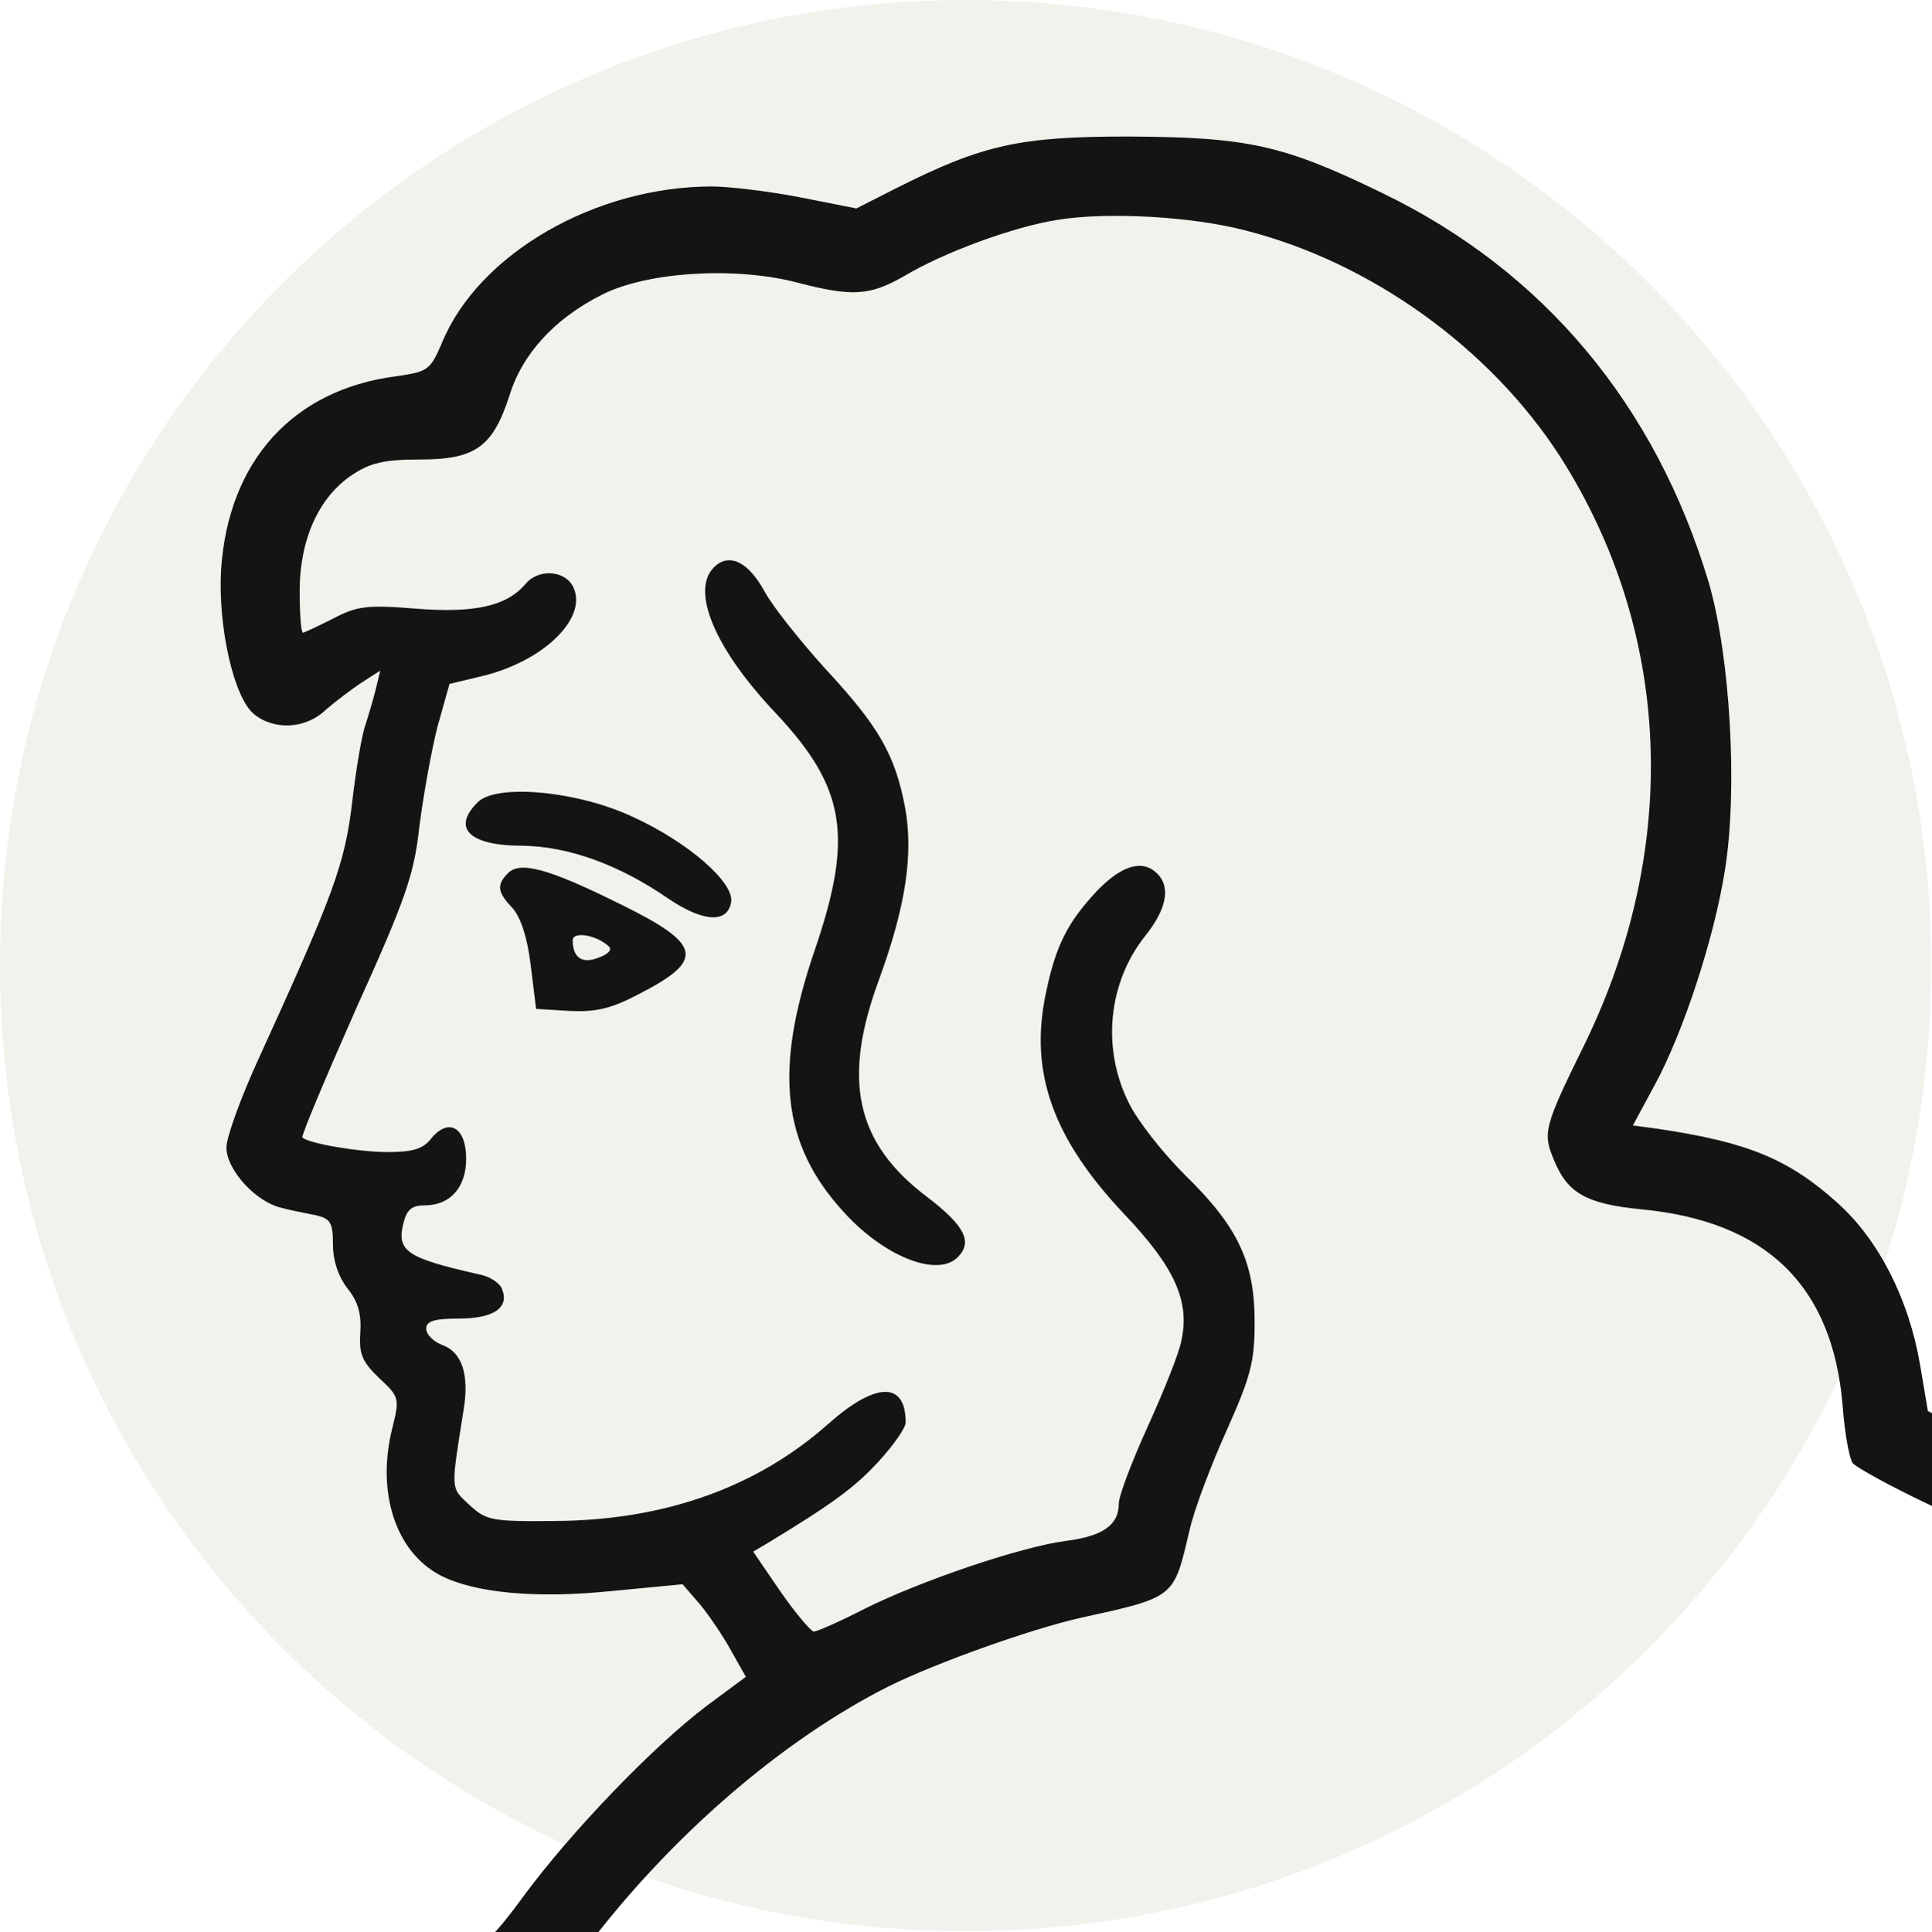
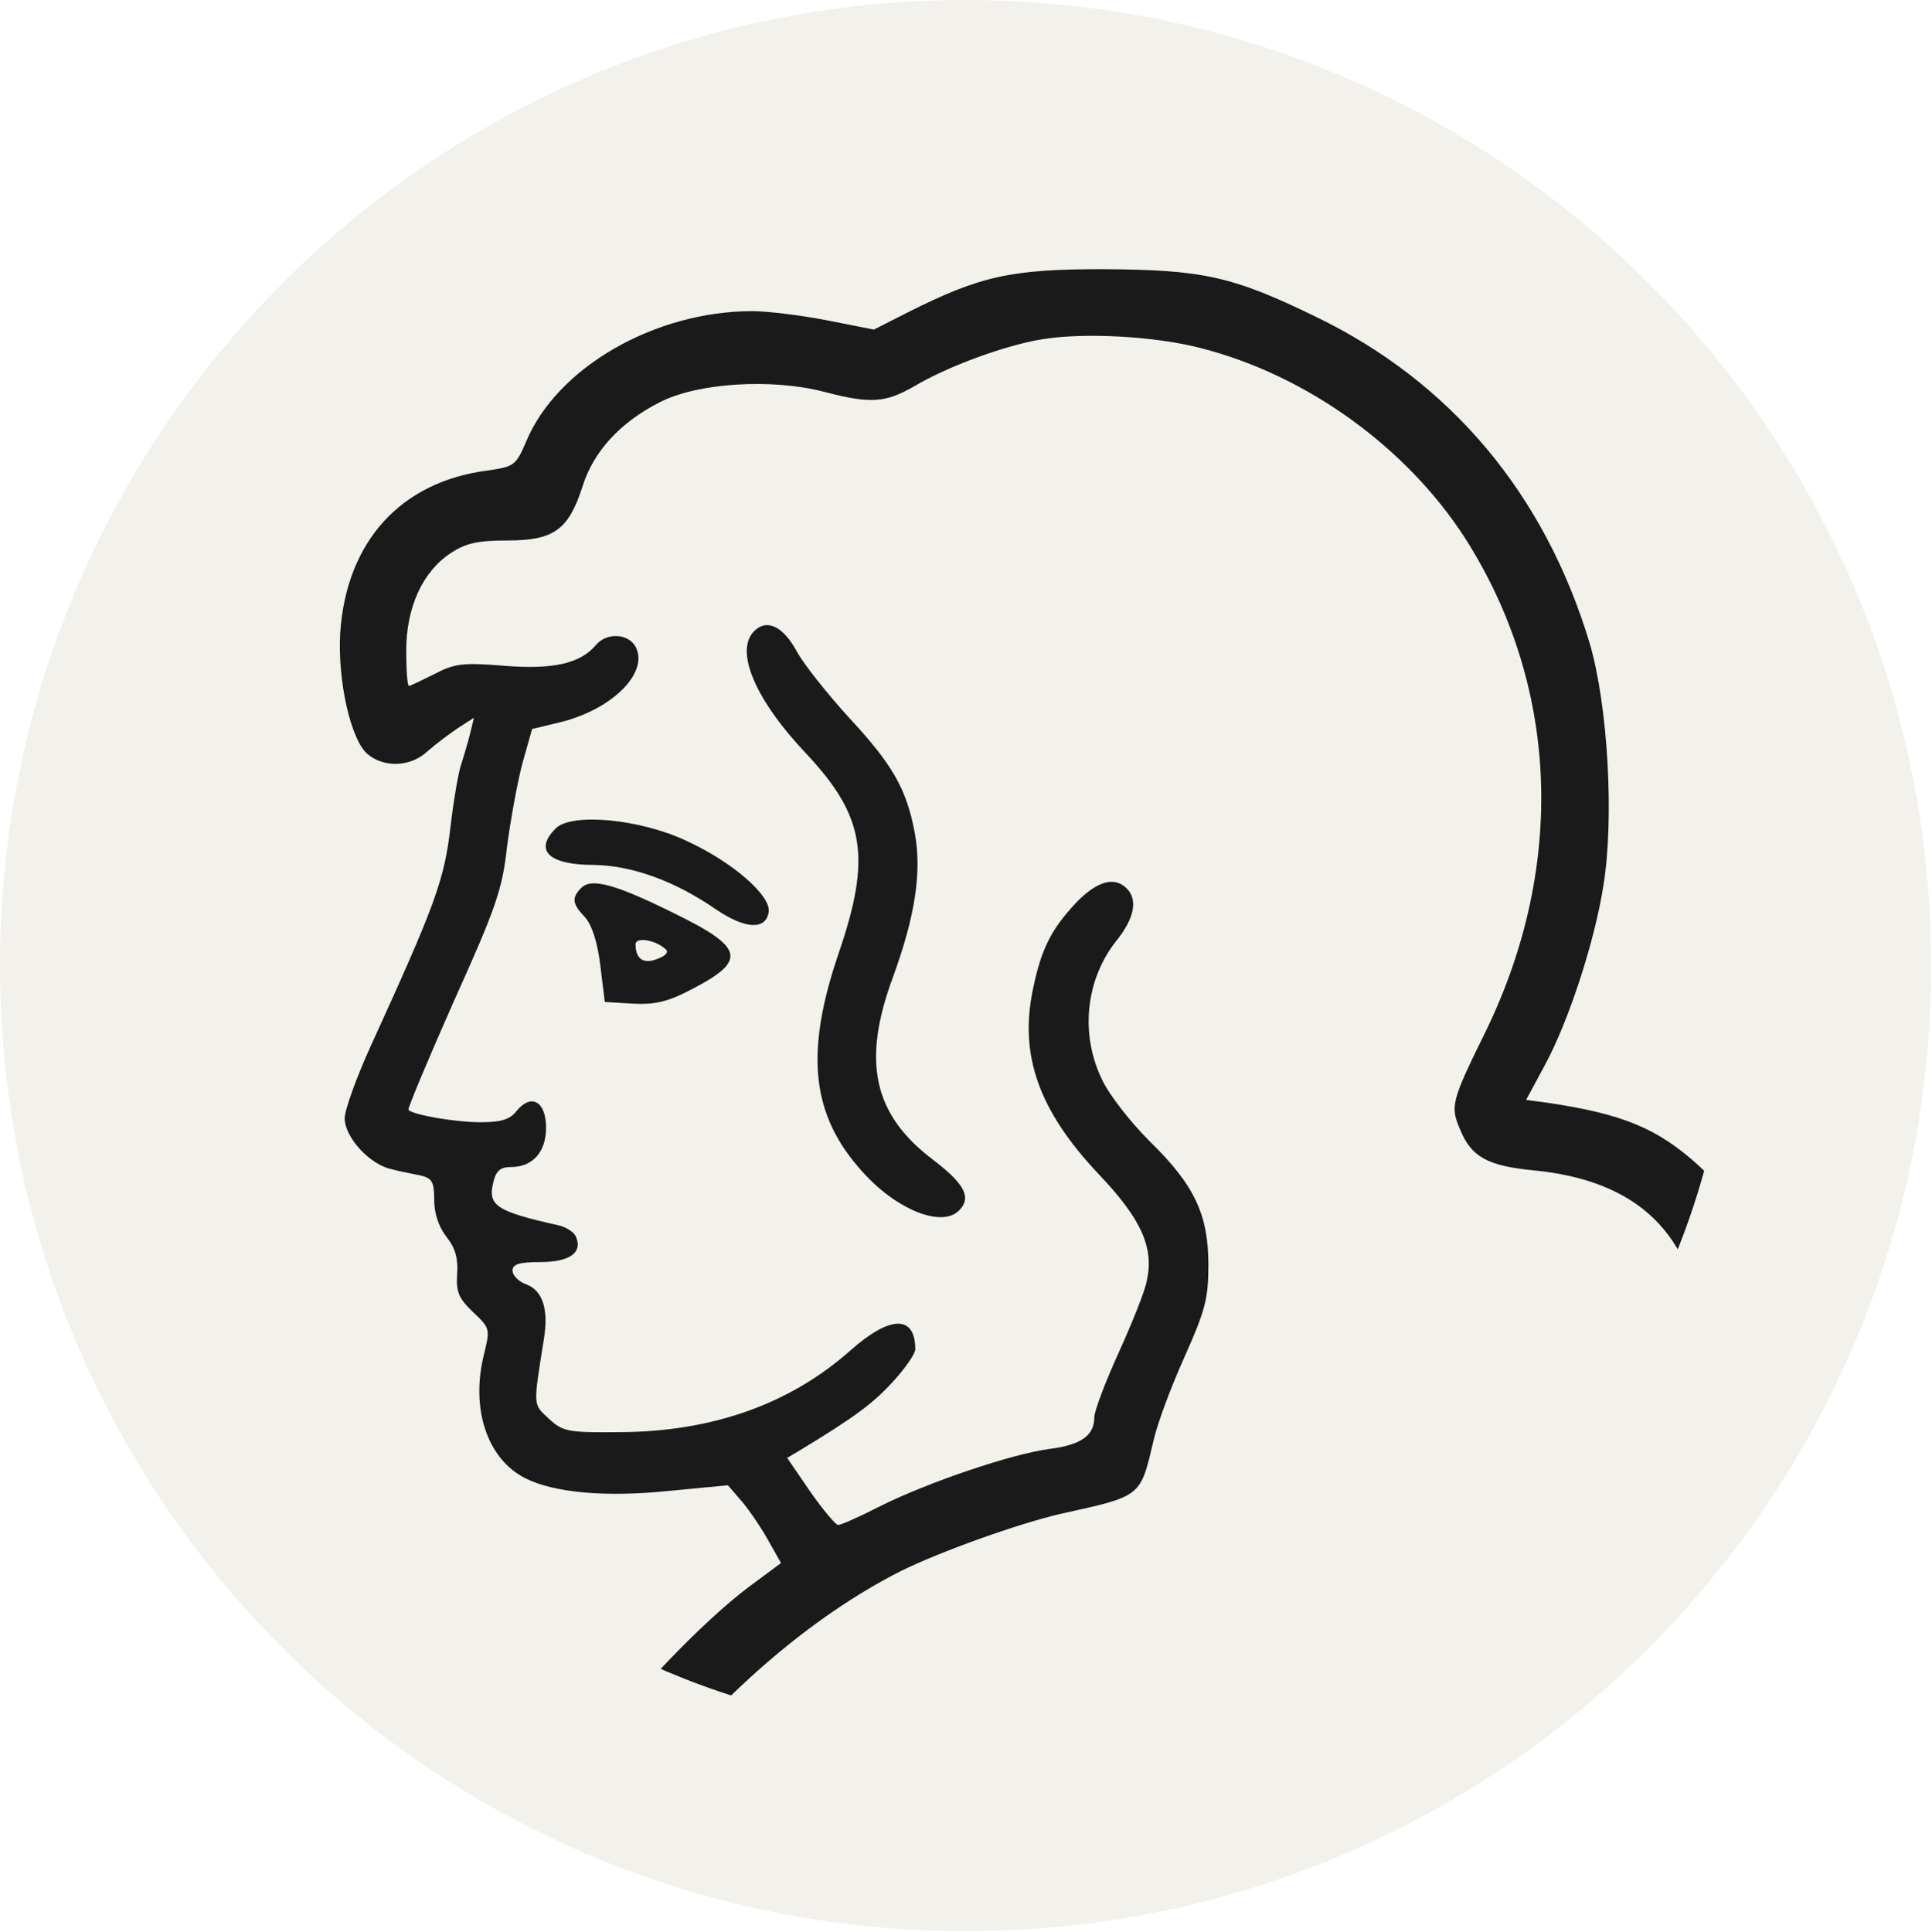
<svg xmlns="http://www.w3.org/2000/svg" viewBox="0 0 290 290" width="290" height="290">
  <circle cx="145.0" cy="145.0" r="145.0" fill="#F2F1EC" />
-   <g transform="translate(-515,-85)">
-     <g transform="translate(0,1194) scale(0.1,-0.1)" fill="#141414" stroke="none">
-       <path d="M12638 11797 c-18 -18 -55 -68 -82 -110 -144 -228 -423 -430 -791 -572 -307 -119 -541 -179 -1355 -351 -629 -132 -955 -230 -1239 -373 -420 -212 -709 -526 -797 -866 -21 -82 -27 -137 -34 -306 -8 -168 -13 -217 -30 -261 -38 -102 -32 -100 -157 -40 l-108 53 -12 71 c-17 98 -62 186 -123 241 -73 66 -135 92 -271 112 l-37 5 34 63 c42 78 88 218 104 319 20 122 8 323 -24 433 -80 267 -248 468 -490 585 -150 73 -203 84 -381 85 -164 0 -219 -12 -350 -78 l-59 -30 -86 17 c-47 9 -106 16 -131 16 -175 0 -350 -101 -405 -234 -18 -42 -21 -44 -69 -51 -155 -20 -252 -127 -263 -290 -5 -86 19 -192 49 -217 30 -25 78 -23 108 6 15 13 39 31 54 41 l28 18 -7 -29 c-4 -16 -11 -39 -15 -52 -5 -12 -14 -64 -20 -115 -11 -95 -28 -140 -143 -392 -25 -55 -46 -113 -46 -128 0 -34 45 -83 84 -91 14 -4 37 -8 51 -11 21 -5 25 -11 25 -44 0 -24 8 -48 22 -66 16 -20 21 -39 19 -67 -2 -32 3 -43 29 -68 30 -28 30 -30 19 -75 -24 -96 5 -186 73 -221 51 -26 143 -35 258 -23 l105 10 26 -30 c14 -17 35 -48 47 -70 l22 -39 -58 -43 c-80 -60 -206 -191 -277 -288 -40 -55 -68 -83 -85 -87 -14 -3 -76 -21 -138 -41 -213 -67 -356 -156 -645 -397 l-186 -156 -77 30 c-43 17 -138 49 -213 71 -74 22 -138 43 -141 47 -4 4 -14 70 -24 147 -10 77 -28 217 -40 311 l-22 172 38 16 c96 43 125 173 55 248 -21 22 -140 95 -407 250 -52 31 -160 93 -240 140 -211 123 -687 390 -895 503 -599 324 -2121 1100 -2283 1164 -68 27 -117 26 -166 -2 -49 -28 -76 -77 -76 -140 0 -52 9 -75 46 -120 45 -54 50 -5 -246 -2652 -86 -773 -99 -882 -117 -958 -28 -121 8 -229 113 -333 69 -69 180 -130 294 -161 91 -25 348 -25 440 0 111 30 228 93 296 161 71 71 97 118 115 202 13 64 18 27 -81 539 -16 83 -50 258 -75 390 -90 468 -208 1068 -326 1660 -183 913 -202 1015 -196 1021 6 7 -4 12 542 -289 209 -116 486 -268 615 -340 129 -71 311 -172 404 -224 l168 -95 -40 -37 c-66 -58 -83 -101 -81 -201 1 -62 -3 -93 -15 -115 -9 -16 -16 -41 -16 -54 0 -14 -10 -36 -22 -49 -20 -20 -23 -35 -24 -105 0 -45 -6 -102 -13 -126 -14 -50 -8 -98 20 -153 15 -29 17 -43 9 -57 -16 -30 -11 -102 9 -146 22 -50 159 -214 268 -322 86 -85 176 -149 279 -201 37 -19 78 -50 103 -79 164 -187 556 -500 875 -698 69 -43 126 -83 126 -89 0 -29 -343 -1322 -370 -1394 -28 -75 -26 -135 9 -207 26 -56 98 -135 145 -162 18 -10 18 -12 2 -34 -22 -31 -20 -97 3 -135 19 -31 153 -108 233 -133 20 -7 42 -18 48 -26 6 -8 28 -19 48 -26 20 -6 53 -26 72 -45 44 -42 161 -97 265 -125 110 -31 345 -33 455 -5 76 19 1077 363 1405 483 329 120 511 208 770 373 154 97 170 111 200 170 32 65 199 567 226 683 13 53 25 97 28 97 4 0 35 -25 71 -56 36 -30 98 -79 138 -107 40 -29 75 -61 78 -72 3 -12 -4 -54 -15 -95 -48 -178 -49 -321 -4 -562 14 -76 23 -144 20 -152 -3 -8 -32 -20 -64 -26 -497 -99 -1057 -315 -1493 -576 -182 -109 -307 -196 -488 -343 -78 -64 -184 -149 -235 -188 -138 -109 -221 -201 -266 -297 -57 -119 -75 -220 -94 -521 -3 -49 -19 -95 -85 -245 -92 -211 -112 -264 -264 -705 -209 -608 -210 -612 -313 -820 -129 -263 -280 -467 -441 -595 -40 -32 -130 -90 -200 -131 -112 -64 -197 -119 -465 -300 -65 -45 -121 -61 -307 -89 -180 -27 -225 -42 -260 -88 -23 -31 -27 -45 -27 -106 0 -58 4 -77 23 -104 52 -72 93 -80 530 -103 287 -15 384 -8 595 46 249 63 378 77 517 55 225 -36 314 -43 396 -32 147 19 228 72 276 177 19 43 22 66 21 158 l0 109 31 -6 c74 -13 284 -18 341 -7 130 24 255 110 287 198 7 18 18 33 25 33 7 0 38 11 69 25 121 54 206 153 226 266 12 59 17 68 71 118 32 30 69 74 84 98 32 54 63 153 63 200 0 28 10 46 54 94 96 107 155 259 156 401 0 46 -5 62 -26 87 -46 55 -79 44 -196 -65 -160 -149 -353 -253 -621 -333 -187 -56 -217 -64 -217 -56 0 13 85 130 141 196 33 38 112 124 176 191 63 68 138 155 165 193 103 143 180 354 208 567 6 46 14 177 17 291 l6 208 38 19 c147 75 305 118 596 160 205 29 378 68 493 109 30 11 59 16 64 11 4 -4 -17 -84 -49 -177 -83 -246 -142 -468 -186 -700 -18 -99 -8 -227 24 -298 57 -123 152 -217 291 -287 32 -16 230 -103 440 -193 356 -152 501 -213 1111 -468 586 -245 717 -320 699 -401 -14 -65 -137 -413 -162 -459 -14 -27 -52 -72 -83 -101 -59 -55 -110 -78 -276 -126 -119 -34 -159 -84 -151 -184 3 -39 12 -65 32 -90 54 -72 48 -71 466 -74 419 -3 459 1 587 62 97 47 164 117 263 277 163 265 216 327 390 459 173 131 227 196 256 310 34 132 -21 249 -167 356 l-48 35 57 48 c124 103 182 201 182 307 0 52 4 64 25 84 102 96 152 289 110 426 -13 45 -13 54 3 99 13 37 17 82 17 175 0 108 -3 134 -25 193 -13 38 -39 86 -57 107 -27 31 -33 47 -33 85 0 69 -17 130 -65 231 -48 99 -107 164 -149 164 -14 0 -36 -10 -49 -22 -21 -19 -28 -41 -41 -136 -53 -359 -163 -552 -455 -801 -221 -189 -291 -314 -291 -523 0 -91 -1 -98 -17 -89 -39 21 -149 126 -331 317 -207 217 -309 310 -441 398 -163 109 -397 214 -624 281 l-88 26 105 112 c208 224 384 444 641 804 l140 196 110 74 c220 149 318 247 395 395 84 160 123 324 123 508 -1 284 -78 540 -298 980 -126 251 -194 411 -239 560 -28 94 -86 327 -86 347 0 7 30 -12 68 -42 174 -141 391 -195 586 -145 152 39 293 138 361 254 18 31 35 48 53 52 146 29 234 66 328 137 102 77 173 176 209 288 23 73 23 74 85 106 206 110 342 292 365 491 l7 62 71 46 c96 62 181 145 238 232 69 104 91 169 97 283 4 92 6 97 32 113 49 29 180 157 227 223 25 36 59 97 76 136 28 66 31 83 33 194 l2 122 52 58 c158 176 238 363 227 532 l-5 85 63 69 c162 178 255 455 212 637 l-15 64 55 83 c105 158 156 315 157 483 1 86 -3 116 -22 165 -47 122 -115 185 -200 185 -33 0 -47 -7 -74 -33z m137 -168 c28 -50 30 -61 30 -154 -1 -86 -6 -113 -33 -194 -40 -115 -84 -196 -155 -281 -222 -269 -694 -507 -1307 -659 -181 -44 -681 -151 -710 -151 -47 0 -70 -79 -29 -100 24 -13 117 0 414 61 753 152 1215 332 1565 607 l65 51 8 -28 c19 -62 -34 -249 -104 -368 -47 -79 -188 -217 -292 -286 -242 -161 -618 -296 -1032 -372 -230 -41 -386 -56 -657 -62 -236 -5 -259 -7 -275 -25 -22 -25 -8 -69 27 -79 39 -11 349 -10 505 1 566 41 1134 202 1480 421 36 23 69 38 72 35 16 -16 -18 -146 -61 -231 -92 -183 -218 -299 -456 -418 -417 -209 -972 -281 -1538 -199 -137 20 -165 15 -170 -29 -5 -42 24 -56 158 -78 195 -32 385 -44 585 -37 428 15 815 112 1106 277 48 27 89 49 93 49 11 0 6 -63 -8 -117 -97 -363 -586 -615 -1196 -615 -271 0 -482 34 -751 123 l-160 53 -21 -22 c-18 -18 -20 -26 -13 -48 8 -22 29 -34 123 -71 452 -176 1016 -201 1448 -62 51 16 118 41 149 54 30 14 58 25 62 25 15 0 -8 -97 -41 -166 -64 -136 -218 -272 -388 -342 -178 -74 -386 -103 -595 -83 -300 29 -573 124 -845 295 -59 37 -118 66 -132 66 -29 0 -50 -31 -41 -60 8 -27 205 -156 333 -220 296 -147 562 -207 882 -197 168 5 253 18 393 63 18 6 19 3 12 -32 -30 -167 -232 -350 -450 -409 -92 -25 -300 -31 -415 -11 -306 54 -630 232 -911 503 -60 58 -93 83 -111 83 -29 0 -48 -17 -48 -43 0 -48 235 -267 420 -389 193 -128 423 -226 619 -265 95 -18 299 -23 398 -10 l63 9 -12 -32 c-36 -105 -187 -234 -328 -280 -66 -22 -92 -25 -215 -24 -122 1 -151 4 -229 28 -191 58 -357 161 -542 338 -99 95 -116 107 -136 99 -16 -5 -24 -18 -26 -37 -5 -54 168 -231 343 -348 148 -100 352 -180 493 -193 39 -4 62 -10 62 -18 0 -17 -87 -97 -141 -128 -86 -51 -156 -69 -259 -70 -160 -1 -287 56 -434 194 -45 41 -88 78 -97 81 -11 4 -24 38 -39 100 -190 783 -435 1230 -848 1542 l-62 47 25 43 c42 71 65 184 65 315 1 210 33 368 103 511 135 276 432 521 832 688 291 122 516 180 1480 382 984 206 1527 467 1779 854 39 58 75 105 80 103 6 -2 25 -28 41 -58z m-5755 -885 c189 -48 368 -177 473 -340 167 -262 181 -583 38 -879 -63 -128 -65 -136 -47 -178 20 -49 49 -65 131 -73 188 -18 287 -115 302 -295 3 -41 10 -79 15 -86 6 -7 57 -35 114 -62 397 -190 647 -442 843 -851 118 -247 201 -504 300 -925 143 -605 186 -730 390 -1128 116 -228 188 -406 231 -577 42 -162 52 -378 26 -509 -51 -250 -157 -409 -370 -556 -197 -135 -203 -141 -324 -310 -159 -221 -307 -417 -427 -565 -97 -118 -319 -364 -399 -439 -27 -26 -36 -43 -36 -67 0 -41 10 -48 105 -73 240 -61 429 -133 590 -222 199 -110 329 -219 555 -464 173 -187 306 -307 416 -378 113 -72 134 -118 94 -197 -11 -22 -25 -62 -31 -89 -22 -105 33 -233 94 -218 32 9 37 31 19 82 -18 53 -10 121 24 187 37 72 37 132 -3 218 -53 116 -67 169 -66 260 0 160 61 265 244 421 302 257 431 469 484 793 8 49 16 91 18 93 9 8 57 -122 68 -183 38 -219 -86 -502 -332 -758 -79 -83 -93 -112 -65 -135 22 -18 57 4 158 99 147 137 242 279 308 459 15 41 29 70 32 65 17 -29 30 -125 25 -183 -10 -125 -71 -234 -199 -357 -90 -87 -152 -137 -245 -199 -56 -37 -73 -53 -73 -71 0 -27 31 -47 57 -37 81 30 280 173 373 267 35 36 69 66 73 66 16 0 -3 -102 -28 -157 -13 -29 -38 -70 -56 -92 -46 -58 -170 -146 -295 -210 -102 -52 -109 -58 -109 -86 0 -25 4 -31 26 -33 32 -4 136 35 235 87 41 21 74 34 74 29 0 -53 -126 -181 -246 -251 -142 -83 -194 -151 -194 -255 0 -63 11 -82 47 -82 25 0 38 21 48 80 6 38 35 78 75 103 25 16 28 15 91 -23 81 -48 144 -115 160 -169 10 -35 10 -50 -4 -94 -23 -71 -77 -131 -210 -230 -181 -135 -241 -204 -398 -457 -130 -211 -188 -263 -334 -300 -71 -18 -111 -20 -419 -20 -377 0 -389 2 -394 57 -4 38 1 41 125 77 198 55 301 132 374 278 44 88 164 432 174 500 16 103 -61 188 -264 291 -146 75 -257 124 -806 352 -993 414 -1269 535 -1339 587 -126 95 -183 219 -165 357 24 176 113 511 203 763 162 458 408 885 743 1292 82 99 94 127 68 156 -28 31 -63 25 -102 -17 -81 -88 -262 -322 -353 -457 -79 -117 -197 -322 -263 -458 l-72 -147 -105 -45 c-166 -71 -314 -110 -540 -141 -63 -8 -158 -23 -210 -31 -205 -35 -478 -138 -531 -201 -26 -30 -26 -33 -32 -249 -3 -121 -11 -257 -17 -304 -37 -288 -126 -470 -339 -693 -162 -169 -245 -270 -332 -401 -44 -65 -79 -122 -79 -127 0 -4 -16 -13 -35 -19 -57 -19 -177 -103 -227 -159 -59 -65 -102 -151 -128 -256 -32 -127 -35 -131 -108 -166 -93 -44 -128 -73 -158 -134 -21 -43 -23 -57 -14 -74 18 -35 52 -26 94 25 29 34 60 56 120 84 109 50 135 81 169 204 37 131 74 201 141 264 76 72 160 108 406 177 322 90 479 152 635 253 78 50 212 158 218 175 2 7 7 9 11 6 11 -10 -41 -161 -74 -212 -99 -157 -321 -283 -634 -361 -136 -34 -162 -49 -140 -83 32 -49 360 25 558 124 37 19 70 33 72 31 7 -8 -45 -106 -75 -140 -90 -103 -296 -178 -566 -208 -57 -6 -106 -16 -113 -24 -23 -22 -5 -54 32 -61 72 -14 364 24 469 60 47 16 48 5 8 -55 -61 -91 -177 -138 -361 -147 -63 -3 -148 0 -189 5 -85 12 -111 4 -111 -34 0 -16 7 -27 23 -33 41 -16 210 -41 274 -41 35 0 63 -3 63 -7 0 -11 -58 -49 -105 -69 -56 -24 -232 -29 -366 -11 -173 23 -281 -1 -343 -73 -28 -34 -33 -59 -14 -78 18 -18 34 -15 76 12 20 14 51 26 67 28 l30 3 8 -75 c15 -133 -21 -207 -116 -235 -71 -21 -209 -19 -368 6 -175 27 -344 22 -504 -16 -349 -83 -319 -78 -495 -78 -198 0 -553 20 -596 34 -36 11 -55 44 -43 75 10 28 18 31 161 49 270 35 263 32 590 253 48 33 147 94 220 137 184 108 232 142 321 225 143 134 268 307 382 531 99 194 138 296 371 974 103 298 166 464 270 700 47 107 48 113 56 245 22 376 66 476 286 647 48 37 141 113 207 168 258 216 525 388 850 546 344 167 588 255 983 354 274 68 296 78 308 142 6 33 -1 92 -31 253 -23 125 -20 313 6 430 31 135 34 191 15 229 -10 18 -63 66 -129 114 -129 96 -264 232 -332 335 -38 58 -55 74 -89 86 -22 9 -64 24 -92 34 -123 45 -302 206 -412 371 -34 51 -62 96 -62 101 0 14 89 71 142 92 26 10 66 18 87 18 47 0 73 22 69 59 -4 37 -41 53 -109 48 -83 -7 -158 -42 -330 -154 -335 -219 -616 -350 -1094 -511 -334 -113 -632 -202 -676 -202 -75 0 -441 158 -711 306 -414 227 -858 558 -1107 826 -50 54 -83 78 -160 118 -111 58 -172 108 -307 251 -130 139 -174 196 -174 225 0 24 2 23 111 -32 128 -64 163 -67 157 -12 -3 28 -13 36 -123 98 -85 47 -127 77 -147 105 -27 37 -38 85 -18 85 5 0 85 -36 176 -80 164 -79 195 -87 208 -54 15 38 -24 66 -225 165 -66 33 -126 69 -138 85 -21 26 -29 74 -13 74 26 0 295 -109 359 -145 83 -47 113 -47 113 0 0 18 -15 35 -62 68 -82 58 -92 63 -233 117 -123 47 -141 63 -114 96 10 13 24 15 64 9 96 -12 250 -56 305 -87 79 -44 196 -136 261 -205 74 -77 109 -148 185 -377 39 -117 71 -198 86 -213 47 -51 429 -224 708 -322 80 -28 249 -80 375 -116 287 -82 339 -99 448 -142 57 -23 96 -33 112 -29 13 3 66 41 117 84 51 43 139 117 196 164 229 192 393 282 613 338 46 12 94 28 105 35 12 8 53 56 92 107 127 169 296 315 457 396 71 35 208 84 285 102 146 32 142 30 166 131 7 32 33 100 56 151 36 81 42 102 42 163 0 90 -25 143 -105 221 -33 33 -71 81 -84 108 -41 82 -31 181 25 251 32 40 38 73 18 93 -22 22 -53 13 -90 -25 -45 -48 -63 -83 -78 -157 -24 -117 11 -216 119 -330 75 -79 98 -130 85 -189 -3 -18 -26 -75 -50 -128 -24 -53 -44 -105 -44 -117 0 -32 -24 -49 -80 -56 -68 -9 -218 -60 -302 -102 -37 -19 -71 -34 -76 -34 -4 0 -27 27 -50 60 l-41 60 22 13 c99 60 131 84 166 122 23 25 41 51 41 59 0 62 -45 61 -116 -2 -107 -95 -245 -145 -411 -146 -95 -1 -103 1 -128 24 -29 27 -28 21 -9 142 9 53 -2 87 -31 98 -14 5 -25 16 -25 25 0 11 12 15 49 15 52 0 76 16 65 44 -3 9 -18 19 -33 22 -111 25 -126 35 -115 78 5 20 13 26 32 26 38 0 62 27 62 70 0 47 -26 62 -52 31 -12 -16 -28 -21 -65 -21 -45 0 -120 13 -129 22 -2 2 35 90 81 194 75 166 87 201 95 275 6 46 18 113 27 148 l18 64 54 13 c92 24 155 89 131 134 -13 24 -52 26 -71 3 -28 -33 -76 -44 -164 -37 -74 6 -89 4 -125 -15 -22 -11 -43 -21 -45 -21 -3 0 -5 28 -5 63 0 77 29 141 79 174 27 18 48 23 102 23 83 0 109 19 134 96 19 62 67 115 138 151 68 35 200 43 293 19 84 -22 110 -20 161 9 60 36 166 75 232 85 74 12 201 5 281 -16z m-6237 -295 c443 -211 1680 -849 2217 -1142 189 -104 796 -450 1135 -649 196 -114 230 -137 230 -157 0 -58 -12 -53 -555 227 -639 328 -826 422 -1041 522 -91 43 -226 113 -300 157 -140 84 -1443 810 -1754 978 -204 110 -205 111 -205 136 0 14 22 37 38 39 1 0 107 -50 235 -111z m-59 -1129 c41 -212 109 -558 150 -770 171 -876 286 -1484 286 -1509 0 -6 -18 0 -41 15 -82 51 -261 104 -354 104 l-33 0 -6 73 c-3 39 -10 191 -16 337 -37 955 -61 1581 -70 1815 -5 149 -12 308 -14 355 l-5 85 14 -60 c8 -33 48 -233 89 -445z m-175 -260 c6 -157 25 -646 43 -1087 17 -442 29 -805 27 -807 -3 -3 -40 -12 -84 -21 -102 -21 -190 -55 -259 -99 -31 -20 -56 -32 -56 -28 0 4 58 534 130 1177 71 644 137 1251 146 1350 9 99 19 187 22 195 3 8 9 -77 13 -190 4 -113 12 -333 18 -490z m2055 138 c70 -34 92 -65 102 -142 8 -68 0 -72 -107 -46 -52 12 -121 25 -154 28 l-60 7 -3 42 c-4 55 19 98 66 122 52 28 82 26 156 -11z m559 -279 c290 -145 1017 -517 1026 -525 4 -4 -121 -551 -130 -565 -11 -19 -597 221 -693 284 -18 12 -37 58 -85 203 -85 259 -106 300 -216 409 -49 50 -127 118 -173 150 -56 40 -81 64 -77 74 3 8 8 41 12 73 3 32 7 58 9 58 2 0 149 -73 327 -161z m1053 -931 c-3 -18 -8 -72 -12 -120 -4 -64 -9 -88 -19 -88 -8 0 -16 4 -19 9 -5 7 26 176 39 219 8 25 16 11 11 -20z m108 -138 c12 -109 12 -111 -9 -108 -15 2 -20 10 -19 31 0 15 1 66 2 114 1 47 5 84 8 80 4 -3 12 -56 18 -117z m2177 -777 c-56 -239 -80 -422 -88 -679 l-6 -190 -113 -53 c-153 -72 -255 -140 -471 -313 -208 -168 -328 -251 -460 -320 -130 -67 -150 -66 -306 16 -128 68 -228 101 -334 112 -59 6 -63 8 -63 33 -1 14 -20 214 -44 444 -23 230 -41 419 -39 421 2 2 33 -7 69 -20 126 -46 160 -39 764 156 384 124 751 282 1020 438 47 27 87 48 88 46 2 -1 -5 -42 -17 -91z m202 -55 c140 -179 286 -291 452 -348 41 -14 57 -27 92 -76 23 -32 42 -70 42 -82 2 -53 -74 -332 -155 -572 -48 -140 -91 -263 -96 -273 -10 -20 -179 -132 -315 -210 -239 -137 -394 -200 -1078 -439 -909 -317 -912 -318 -1051 -325 -122 -6 -203 4 -323 42 -80 26 -147 63 -86 48 17 -4 98 -7 180 -7 157 -1 195 8 195 42 0 37 -20 42 -158 42 -74 0 -182 7 -241 15 -168 25 -406 109 -406 145 0 22 60 18 175 -10 77 -19 123 -24 245 -24 227 -1 335 37 461 162 147 145 151 189 27 269 -58 37 -77 64 -68 93 5 17 15 20 63 20 61 0 192 -28 257 -55 22 -10 76 -39 120 -65 139 -84 204 -88 342 -21 159 77 324 190 543 371 202 166 312 236 488 311 57 24 107 50 111 59 5 8 11 110 14 225 3 116 13 264 21 331 18 141 72 414 81 414 2 0 32 -37 68 -82z m-5808 5 c128 -32 256 -118 300 -202 9 -18 19 -57 22 -87 15 -139 -126 -273 -340 -324 -138 -33 -123 -56 -131 208 -3 125 -9 274 -12 331 l-7 103 54 -7 c30 -4 81 -13 114 -22z m-261 -180 c3 -109 9 -256 12 -327 l7 -128 -54 7 c-92 12 -206 54 -271 99 -137 93 -179 207 -119 325 24 46 105 122 162 152 55 29 184 68 225 68 l31 1 7 -197z m3420 -54 l76 -41 -1 -46 c0 -26 -15 -234 -32 -462 l-32 -415 -40 -8 c-144 -30 -218 -51 -281 -81 l-72 -34 73 287 c68 265 183 716 206 804 5 20 14 37 19 37 4 0 43 -18 84 -41z m287 -140 c52 -23 99 -46 105 -50 6 -5 14 -39 18 -77 10 -107 65 -713 69 -755 2 -30 0 -36 -13 -31 -74 32 -190 65 -259 73 -46 6 -85 12 -86 13 -1 2 11 179 26 393 16 215 28 409 29 433 0 23 4 42 9 42 5 0 51 -19 102 -41z m-292 -1041 c-32 -472 -33 -480 -48 -486 -22 -8 -137 24 -216 62 -80 38 -126 73 -166 130 -93 127 50 300 303 366 40 10 87 19 103 19 l30 1 -6 -92z m249 77 c75 -15 168 -48 195 -68 16 -11 16 -14 -3 -52 -11 -21 -20 -53 -20 -69 0 -50 38 -113 91 -152 27 -19 49 -39 49 -44 0 -4 -26 -32 -57 -61 -87 -79 -201 -122 -358 -136 l-77 -6 6 59 c3 32 13 158 21 279 9 121 18 230 21 243 5 27 32 28 132 7z" />
-       <path d="M6222 10238 c-35 -35 1 -122 93 -219 105 -112 117 -185 58 -357 -61 -179 -49 -290 43 -391 60 -67 141 -100 172 -69 23 23 11 47 -45 90 -108 81 -129 176 -73 327 40 110 52 188 39 259 -15 79 -40 122 -119 207 -37 41 -79 93 -92 117 -24 44 -53 59 -76 36z" />
-       <path d="M5867 9885 c-39 -39 -12 -65 68 -65 68 -1 144 -28 218 -79 53 -36 90 -38 95 -5 4 29 -64 89 -147 127 -82 39 -206 51 -234 22z" />
-       <path d="M5913 9779 c-18 -18 -16 -29 7 -53 12 -14 22 -44 27 -86 l8 -65 50 -3 c39 -2 62 3 104 25 101 52 96 75 -31 137 -105 52 -147 63 -165 45z m151 -110 c6 -5 -1 -12 -15 -17 -25 -10 -39 0 -39 26 0 14 36 8 54 -9z" />
+   <defs>
+     <clipPath id="hc">
+       <circle cx="145" cy="145" r="137" />
+     </clipPath>
+   </defs>
+   <g transform="translate(145,145) scale(0.84) translate(-145,-145)" clip-path="url(#hc)">
+     <g transform="translate(-515,-85)">
+       <g transform="translate(0,1194) scale(0.1,-0.1)" fill="#1A1A1A" stroke="none">
+         <path d="M12638 11797 c-18 -18 -55 -68 -82 -110 -144 -228 -423 -430 -791 -572 -307 -119 -541 -179 -1355 -351 -629 -132 -955 -230 -1239 -373 -420 -212 -709 -526 -797 -866 -21 -82 -27 -137 -34 -306 -8 -168 -13 -217 -30 -261 -38 -102 -32 -100 -157 -40 l-108 53 -12 71 c-17 98 -62 186 -123 241 -73 66 -135 92 -271 112 l-37 5 34 63 c42 78 88 218 104 319 20 122 8 323 -24 433 -80 267 -248 468 -490 585 -150 73 -203 84 -381 85 -164 0 -219 -12 -350 -78 l-59 -30 -86 17 c-47 9 -106 16 -131 16 -175 0 -350 -101 -405 -234 -18 -42 -21 -44 -69 -51 -155 -20 -252 -127 -263 -290 -5 -86 19 -192 49 -217 30 -25 78 -23 108 6 15 13 39 31 54 41 l28 18 -7 -29 c-4 -16 -11 -39 -15 -52 -5 -12 -14 -64 -20 -115 -11 -95 -28 -140 -143 -392 -25 -55 -46 -113 -46 -128 0 -34 45 -83 84 -91 14 -4 37 -8 51 -11 21 -5 25 -11 25 -44 0 -24 8 -48 22 -66 16 -20 21 -39 19 -67 -2 -32 3 -43 29 -68 30 -28 30 -30 19 -75 -24 -96 5 -186 73 -221 51 -26 143 -35 258 -23 l105 10 26 -30 c14 -17 35 -48 47 -70 l22 -39 -58 -43 c-80 -60 -206 -191 -277 -288 -40 -55 -68 -83 -85 -87 -14 -3 -76 -21 -138 -41 -213 -67 -356 -156 -645 -397 l-186 -156 -77 30 c-43 17 -138 49 -213 71 -74 22 -138 43 -141 47 -4 4 -14 70 -24 147 -10 77 -28 217 -40 311 l-22 172 38 16 c96 43 125 173 55 248 -21 22 -140 95 -407 250 -52 31 -160 93 -240 140 -211 123 -687 390 -895 503 -599 324 -2121 1100 -2283 1164 -68 27 -117 26 -166 -2 -49 -28 -76 -77 -76 -140 0 -52 9 -75 46 -120 45 -54 50 -5 -246 -2652 -86 -773 -99 -882 -117 -958 -28 -121 8 -229 113 -333 69 -69 180 -130 294 -161 91 -25 348 -25 440 0 111 30 228 93 296 161 71 71 97 118 115 202 13 64 18 27 -81 539 -16 83 -50 258 -75 390 -90 468 -208 1068 -326 1660 -183 913 -202 1015 -196 1021 6 7 -4 12 542 -289 209 -116 486 -268 615 -340 129 -71 311 -172 404 -224 l168 -95 -40 -37 c-66 -58 -83 -101 -81 -201 1 -62 -3 -93 -15 -115 -9 -16 -16 -41 -16 -54 0 -14 -10 -36 -22 -49 -20 -20 -23 -35 -24 -105 0 -45 -6 -102 -13 -126 -14 -50 -8 -98 20 -153 15 -29 17 -43 9 -57 -16 -30 -11 -102 9 -146 22 -50 159 -214 268 -322 86 -85 176 -149 279 -201 37 -19 78 -50 103 -79 164 -187 556 -500 875 -698 69 -43 126 -83 126 -89 0 -29 -343 -1322 -370 -1394 -28 -75 -26 -135 9 -207 26 -56 98 -135 145 -162 18 -10 18 -12 2 -34 -22 -31 -20 -97 3 -135 19 -31 153 -108 233 -133 20 -7 42 -18 48 -26 6 -8 28 -19 48 -26 20 -6 53 -26 72 -45 44 -42 161 -97 265 -125 110 -31 345 -33 455 -5 76 19 1077 363 1405 483 329 120 511 208 770 373 154 97 170 111 200 170 32 65 199 567 226 683 13 53 25 97 28 97 4 0 35 -25 71 -56 36 -30 98 -79 138 -107 40 -29 75 -61 78 -72 3 -12 -4 -54 -15 -95 -48 -178 -49 -321 -4 -562 14 -76 23 -144 20 -152 -3 -8 -32 -20 -64 -26 -497 -99 -1057 -315 -1493 -576 -182 -109 -307 -196 -488 -343 -78 -64 -184 -149 -235 -188 -138 -109 -221 -201 -266 -297 -57 -119 -75 -220 -94 -521 -3 -49 -19 -95 -85 -245 -92 -211 -112 -264 -264 -705 -209 -608 -210 -612 -313 -820 -129 -263 -280 -467 -441 -595 -40 -32 -130 -90 -200 -131 -112 -64 -197 -119 -465 -300 -65 -45 -121 -61 -307 -89 -180 -27 -225 -42 -260 -88 -23 -31 -27 -45 -27 -106 0 -58 4 -77 23 -104 52 -72 93 -80 530 -103 287 -15 384 -8 595 46 249 63 378 77 517 55 225 -36 314 -43 396 -32 147 19 228 72 276 177 19 43 22 66 21 158 l0 109 31 -6 c74 -13 284 -18 341 -7 130 24 255 110 287 198 7 18 18 33 25 33 7 0 38 11 69 25 121 54 206 153 226 266 12 59 17 68 71 118 32 30 69 74 84 98 32 54 63 153 63 200 0 28 10 46 54 94 96 107 155 259 156 401 0 46 -5 62 -26 87 -46 55 -79 44 -196 -65 -160 -149 -353 -253 -621 -333 -187 -56 -217 -64 -217 -56 0 13 85 130 141 196 33 38 112 124 176 191 63 68 138 155 165 193 103 143 180 354 208 567 6 46 14 177 17 291 l6 208 38 19 c147 75 305 118 596 160 205 29 378 68 493 109 30 11 59 16 64 11 4 -4 -17 -84 -49 -177 -83 -246 -142 -468 -186 -700 -18 -99 -8 -227 24 -298 57 -123 152 -217 291 -287 32 -16 230 -103 440 -193 356 -152 501 -213 1111 -468 586 -245 717 -320 699 -401 -14 -65 -137 -413 -162 -459 -14 -27 -52 -72 -83 -101 -59 -55 -110 -78 -276 -126 -119 -34 -159 -84 -151 -184 3 -39 12 -65 32 -90 54 -72 48 -71 466 -74 419 -3 459 1 587 62 97 47 164 117 263 277 163 265 216 327 390 459 173 131 227 196 256 310 34 132 -21 249 -167 356 l-48 35 57 48 c124 103 182 201 182 307 0 52 4 64 25 84 102 96 152 289 110 426 -13 45 -13 54 3 99 13 37 17 82 17 175 0 108 -3 134 -25 193 -13 38 -39 86 -57 107 -27 31 -33 47 -33 85 0 69 -17 130 -65 231 -48 99 -107 164 -149 164 -14 0 -36 -10 -49 -22 -21 -19 -28 -41 -41 -136 -53 -359 -163 -552 -455 -801 -221 -189 -291 -314 -291 -523 0 -91 -1 -98 -17 -89 -39 21 -149 126 -331 317 -207 217 -309 310 -441 398 -163 109 -397 214 -624 281 l-88 26 105 112 c208 224 384 444 641 804 l140 196 110 74 c220 149 318 247 395 395 84 160 123 324 123 508 -1 284 -78 540 -298 980 -126 251 -194 411 -239 560 -28 94 -86 327 -86 347 0 7 30 -12 68 -42 174 -141 391 -195 586 -145 152 39 293 138 361 254 18 31 35 48 53 52 146 29 234 66 328 137 102 77 173 176 209 288 23 73 23 74 85 106 206 110 342 292 365 491 l7 62 71 46 c96 62 181 145 238 232 69 104 91 169 97 283 4 92 6 97 32 113 49 29 180 157 227 223 25 36 59 97 76 136 28 66 31 83 33 194 l2 122 52 58 c158 176 238 363 227 532 l-5 85 63 69 c162 178 255 455 212 637 l-15 64 55 83 c105 158 156 315 157 483 1 86 -3 116 -22 165 -47 122 -115 185 -200 185 -33 0 -47 -7 -74 -33z m137 -168 c28 -50 30 -61 30 -154 -1 -86 -6 -113 -33 -194 -40 -115 -84 -196 -155 -281 -222 -269 -694 -507 -1307 -659 -181 -44 -681 -151 -710 -151 -47 0 -70 -79 -29 -100 24 -13 117 0 414 61 753 152 1215 332 1565 607 l65 51 8 -28 c19 -62 -34 -249 -104 -368 -47 -79 -188 -217 -292 -286 -242 -161 -618 -296 -1032 -372 -230 -41 -386 -56 -657 -62 -236 -5 -259 -7 -275 -25 -22 -25 -8 -69 27 -79 39 -11 349 -10 505 1 566 41 1134 202 1480 421 36 23 69 38 72 35 16 -16 -18 -146 -61 -231 -92 -183 -218 -299 -456 -418 -417 -209 -972 -281 -1538 -199 -137 20 -165 15 -170 -29 -5 -42 24 -56 158 -78 195 -32 385 -44 585 -37 428 15 815 112 1106 277 48 27 89 49 93 49 11 0 6 -63 -8 -117 -97 -363 -586 -615 -1196 -615 -271 0 -482 34 -751 123 l-160 53 -21 -22 c-18 -18 -20 -26 -13 -48 8 -22 29 -34 123 -71 452 -176 1016 -201 1448 -62 51 16 118 41 149 54 30 14 58 25 62 25 15 0 -8 -97 -41 -166 -64 -136 -218 -272 -388 -342 -178 -74 -386 -103 -595 -83 -300 29 -573 124 -845 295 -59 37 -118 66 -132 66 -29 0 -50 -31 -41 -60 8 -27 205 -156 333 -220 296 -147 562 -207 882 -197 168 5 253 18 393 63 18 6 19 3 12 -32 -30 -167 -232 -350 -450 -409 -92 -25 -300 -31 -415 -11 -306 54 -630 232 -911 503 -60 58 -93 83 -111 83 -29 0 -48 -17 -48 -43 0 -48 235 -267 420 -389 193 -128 423 -226 619 -265 95 -18 299 -23 398 -10 l63 9 -12 -32 c-36 -105 -187 -234 -328 -280 -66 -22 -92 -25 -215 -24 -122 1 -151 4 -229 28 -191 58 -357 161 -542 338 -99 95 -116 107 -136 99 -16 -5 -24 -18 -26 -37 -5 -54 168 -231 343 -348 148 -100 352 -180 493 -193 39 -4 62 -10 62 -18 0 -17 -87 -97 -141 -128 -86 -51 -156 -69 -259 -70 -160 -1 -287 56 -434 194 -45 41 -88 78 -97 81 -11 4 -24 38 -39 100 -190 783 -435 1230 -848 1542 l-62 47 25 43 c42 71 65 184 65 315 1 210 33 368 103 511 135 276 432 521 832 688 291 122 516 180 1480 382 984 206 1527 467 1779 854 39 58 75 105 80 103 6 -2 25 -28 41 -58z m-5755 -885 c189 -48 368 -177 473 -340 167 -262 181 -583 38 -879 -63 -128 -65 -136 -47 -178 20 -49 49 -65 131 -73 188 -18 287 -115 302 -295 3 -41 10 -79 15 -86 6 -7 57 -35 114 -62 397 -190 647 -442 843 -851 118 -247 201 -504 300 -925 143 -605 186 -730 390 -1128 116 -228 188 -406 231 -577 42 -162 52 -378 26 -509 -51 -250 -157 -409 -370 -556 -197 -135 -203 -141 -324 -310 -159 -221 -307 -417 -427 -565 -97 -118 -319 -364 -399 -439 -27 -26 -36 -43 -36 -67 0 -41 10 -48 105 -73 240 -61 429 -133 590 -222 199 -110 329 -219 555 -464 173 -187 306 -307 416 -378 113 -72 134 -118 94 -197 -11 -22 -25 -62 -31 -89 -22 -105 33 -233 94 -218 32 9 37 31 19 82 -18 53 -10 121 24 187 37 72 37 132 -3 218 -53 116 -67 169 -66 260 0 160 61 265 244 421 302 257 431 469 484 793 8 49 16 91 18 93 9 8 57 -122 68 -183 38 -219 -86 -502 -332 -758 -79 -83 -93 -112 -65 -135 22 -18 57 4 158 99 147 137 242 279 308 459 15 41 29 70 32 65 17 -29 30 -125 25 -183 -10 -125 -71 -234 -199 -357 -90 -87 -152 -137 -245 -199 -56 -37 -73 -53 -73 -71 0 -27 31 -47 57 -37 81 30 280 173 373 267 35 36 69 66 73 66 16 0 -3 -102 -28 -157 -13 -29 -38 -70 -56 -92 -46 -58 -170 -146 -295 -210 -102 -52 -109 -58 -109 -86 0 -25 4 -31 26 -33 32 -4 136 35 235 87 41 21 74 34 74 29 0 -53 -126 -181 -246 -251 -142 -83 -194 -151 -194 -255 0 -63 11 -82 47 -82 25 0 38 21 48 80 6 38 35 78 75 103 25 16 28 15 91 -23 81 -48 144 -115 160 -169 10 -35 10 -50 -4 -94 -23 -71 -77 -131 -210 -230 -181 -135 -241 -204 -398 -457 -130 -211 -188 -263 -334 -300 -71 -18 -111 -20 -419 -20 -377 0 -389 2 -394 57 -4 38 1 41 125 77 198 55 301 132 374 278 44 88 164 432 174 500 16 103 -61 188 -264 291 -146 75 -257 124 -806 352 -993 414 -1269 535 -1339 587 -126 95 -183 219 -165 357 24 176 113 511 203 763 162 458 408 885 743 1292 82 99 94 127 68 156 -28 31 -63 25 -102 -17 -81 -88 -262 -322 -353 -457 -79 -117 -197 -322 -263 -458 l-72 -147 -105 -45 c-166 -71 -314 -110 -540 -141 -63 -8 -158 -23 -210 -31 -205 -35 -478 -138 -531 -201 -26 -30 -26 -33 -32 -249 -3 -121 -11 -257 -17 -304 -37 -288 -126 -470 -339 -693 -162 -169 -245 -270 -332 -401 -44 -65 -79 -122 -79 -127 0 -4 -16 -13 -35 -19 -57 -19 -177 -103 -227 -159 -59 -65 -102 -151 -128 -256 -32 -127 -35 -131 -108 -166 -93 -44 -128 -73 -158 -134 -21 -43 -23 -57 -14 -74 18 -35 52 -26 94 25 29 34 60 56 120 84 109 50 135 81 169 204 37 131 74 201 141 264 76 72 160 108 406 177 322 90 479 152 635 253 78 50 212 158 218 175 2 7 7 9 11 6 11 -10 -41 -161 -74 -212 -99 -157 -321 -283 -634 -361 -136 -34 -162 -49 -140 -83 32 -49 360 25 558 124 37 19 70 33 72 31 7 -8 -45 -106 -75 -140 -90 -103 -296 -178 -566 -208 -57 -6 -106 -16 -113 -24 -23 -22 -5 -54 32 -61 72 -14 364 24 469 60 47 16 48 5 8 -55 -61 -91 -177 -138 -361 -147 -63 -3 -148 0 -189 5 -85 12 -111 4 -111 -34 0 -16 7 -27 23 -33 41 -16 210 -41 274 -41 35 0 63 -3 63 -7 0 -11 -58 -49 -105 -69 -56 -24 -232 -29 -366 -11 -173 23 -281 -1 -343 -73 -28 -34 -33 -59 -14 -78 18 -18 34 -15 76 12 20 14 51 26 67 28 l30 3 8 -75 c15 -133 -21 -207 -116 -235 -71 -21 -209 -19 -368 6 -175 27 -344 22 -504 -16 -349 -83 -319 -78 -495 -78 -198 0 -553 20 -596 34 -36 11 -55 44 -43 75 10 28 18 31 161 49 270 35 263 32 590 253 48 33 147 94 220 137 184 108 232 142 321 225 143 134 268 307 382 531 99 194 138 296 371 974 103 298 166 464 270 700 47 107 48 113 56 245 22 376 66 476 286 647 48 37 141 113 207 168 258 216 525 388 850 546 344 167 588 255 983 354 274 68 296 78 308 142 6 33 -1 92 -31 253 -23 125 -20 313 6 430 31 135 34 191 15 229 -10 18 -63 66 -129 114 -129 96 -264 232 -332 335 -38 58 -55 74 -89 86 -22 9 -64 24 -92 34 -123 45 -302 206 -412 371 -34 51 -62 96 -62 101 0 14 89 71 142 92 26 10 66 18 87 18 47 0 73 22 69 59 -4 37 -41 53 -109 48 -83 -7 -158 -42 -330 -154 -335 -219 -616 -350 -1094 -511 -334 -113 -632 -202 -676 -202 -75 0 -441 158 -711 306 -414 227 -858 558 -1107 826 -50 54 -83 78 -160 118 -111 58 -172 108 -307 251 -130 139 -174 196 -174 225 0 24 2 23 111 -32 128 -64 163 -67 157 -12 -3 28 -13 36 -123 98 -85 47 -127 77 -147 105 -27 37 -38 85 -18 85 5 0 85 -36 176 -80 164 -79 195 -87 208 -54 15 38 -24 66 -225 165 -66 33 -126 69 -138 85 -21 26 -29 74 -13 74 26 0 295 -109 359 -145 83 -47 113 -47 113 0 0 18 -15 35 -62 68 -82 58 -92 63 -233 117 -123 47 -141 63 -114 96 10 13 24 15 64 9 96 -12 250 -56 305 -87 79 -44 196 -136 261 -205 74 -77 109 -148 185 -377 39 -117 71 -198 86 -213 47 -51 429 -224 708 -322 80 -28 249 -80 375 -116 287 -82 339 -99 448 -142 57 -23 96 -33 112 -29 13 3 66 41 117 84 51 43 139 117 196 164 229 192 393 282 613 338 46 12 94 28 105 35 12 8 53 56 92 107 127 169 296 315 457 396 71 35 208 84 285 102 146 32 142 30 166 131 7 32 33 100 56 151 36 81 42 102 42 163 0 90 -25 143 -105 221 -33 33 -71 81 -84 108 -41 82 -31 181 25 251 32 40 38 73 18 93 -22 22 -53 13 -90 -25 -45 -48 -63 -83 -78 -157 -24 -117 11 -216 119 -330 75 -79 98 -130 85 -189 -3 -18 -26 -75 -50 -128 -24 -53 -44 -105 -44 -117 0 -32 -24 -49 -80 -56 -68 -9 -218 -60 -302 -102 -37 -19 -71 -34 -76 -34 -4 0 -27 27 -50 60 l-41 60 22 13 c99 60 131 84 166 122 23 25 41 51 41 59 0 62 -45 61 -116 -2 -107 -95 -245 -145 -411 -146 -95 -1 -103 1 -128 24 -29 27 -28 21 -9 142 9 53 -2 87 -31 98 -14 5 -25 16 -25 25 0 11 12 15 49 15 52 0 76 16 65 44 -3 9 -18 19 -33 22 -111 25 -126 35 -115 78 5 20 13 26 32 26 38 0 62 27 62 70 0 47 -26 62 -52 31 -12 -16 -28 -21 -65 -21 -45 0 -120 13 -129 22 -2 2 35 90 81 194 75 166 87 201 95 275 6 46 18 113 27 148 l18 64 54 13 c92 24 155 89 131 134 -13 24 -52 26 -71 3 -28 -33 -76 -44 -164 -37 -74 6 -89 4 -125 -15 -22 -11 -43 -21 -45 -21 -3 0 -5 28 -5 63 0 77 29 141 79 174 27 18 48 23 102 23 83 0 109 19 134 96 19 62 67 115 138 151 68 35 200 43 293 19 84 -22 110 -20 161 9 60 36 166 75 232 85 74 12 201 5 281 -16z m-6237 -295 c443 -211 1680 -849 2217 -1142 189 -104 796 -450 1135 -649 196 -114 230 -137 230 -157 0 -58 -12 -53 -555 227 -639 328 -826 422 -1041 522 -91 43 -226 113 -300 157 -140 84 -1443 810 -1754 978 -204 110 -205 111 -205 136 0 14 22 37 38 39 1 0 107 -50 235 -111z m-59 -1129 c41 -212 109 -558 150 -770 171 -876 286 -1484 286 -1509 0 -6 -18 0 -41 15 -82 51 -261 104 -354 104 l-33 0 -6 73 c-3 39 -10 191 -16 337 -37 955 -61 1581 -70 1815 -5 149 -12 308 -14 355 l-5 85 14 -60 c8 -33 48 -233 89 -445z m-175 -260 c6 -157 25 -646 43 -1087 17 -442 29 -805 27 -807 -3 -3 -40 -12 -84 -21 -102 -21 -190 -55 -259 -99 -31 -20 -56 -32 -56 -28 0 4 58 534 130 1177 71 644 137 1251 146 1350 9 99 19 187 22 195 3 8 9 -77 13 -190 4 -113 12 -333 18 -490z m2055 138 c70 -34 92 -65 102 -142 8 -68 0 -72 -107 -46 -52 12 -121 25 -154 28 l-60 7 -3 42 c-4 55 19 98 66 122 52 28 82 26 156 -11z m559 -279 c290 -145 1017 -517 1026 -525 4 -4 -121 -551 -130 -565 -11 -19 -597 221 -693 284 -18 12 -37 58 -85 203 -85 259 -106 300 -216 409 -49 50 -127 118 -173 150 -56 40 -81 64 -77 74 3 8 8 41 12 73 3 32 7 58 9 58 2 0 149 -73 327 -161z m1053 -931 c-3 -18 -8 -72 -12 -120 -4 -64 -9 -88 -19 -88 -8 0 -16 4 -19 9 -5 7 26 176 39 219 8 25 16 11 11 -20z m108 -138 c12 -109 12 -111 -9 -108 -15 2 -20 10 -19 31 0 15 1 66 2 114 1 47 5 84 8 80 4 -3 12 -56 18 -117z m2177 -777 c-56 -239 -80 -422 -88 -679 l-6 -190 -113 -53 c-153 -72 -255 -140 -471 -313 -208 -168 -328 -251 -460 -320 -130 -67 -150 -66 -306 16 -128 68 -228 101 -334 112 -59 6 -63 8 -63 33 -1 14 -20 214 -44 444 -23 230 -41 419 -39 421 2 2 33 -7 69 -20 126 -46 160 -39 764 156 384 124 751 282 1020 438 47 27 87 48 88 46 2 -1 -5 -42 -17 -91z m202 -55 c140 -179 286 -291 452 -348 41 -14 57 -27 92 -76 23 -32 42 -70 42 -82 2 -53 -74 -332 -155 -572 -48 -140 -91 -263 -96 -273 -10 -20 -179 -132 -315 -210 -239 -137 -394 -200 -1078 -439 -909 -317 -912 -318 -1051 -325 -122 -6 -203 4 -323 42 -80 26 -147 63 -86 48 17 -4 98 -7 180 -7 157 -1 195 8 195 42 0 37 -20 42 -158 42 -74 0 -182 7 -241 15 -168 25 -406 109 -406 145 0 22 60 18 175 -10 77 -19 123 -24 245 -24 227 -1 335 37 461 162 147 145 151 189 27 269 -58 37 -77 64 -68 93 5 17 15 20 63 20 61 0 192 -28 257 -55 22 -10 76 -39 120 -65 139 -84 204 -88 342 -21 159 77 324 190 543 371 202 166 312 236 488 311 57 24 107 50 111 59 5 8 11 110 14 225 3 116 13 264 21 331 18 141 72 414 81 414 2 0 32 -37 68 -82z m-5808 5 c128 -32 256 -118 300 -202 9 -18 19 -57 22 -87 15 -139 -126 -273 -340 -324 -138 -33 -123 -56 -131 208 -3 125 -9 274 -12 331 l-7 103 54 -7 c30 -4 81 -13 114 -22z m-261 -180 c3 -109 9 -256 12 -327 l7 -128 -54 7 c-92 12 -206 54 -271 99 -137 93 -179 207 -119 325 24 46 105 122 162 152 55 29 184 68 225 68 l31 1 7 -197z m3420 -54 l76 -41 -1 -46 c0 -26 -15 -234 -32 -462 l-32 -415 -40 -8 c-144 -30 -218 -51 -281 -81 l-72 -34 73 287 c68 265 183 716 206 804 5 20 14 37 19 37 4 0 43 -18 84 -41z m287 -140 c52 -23 99 -46 105 -50 6 -5 14 -39 18 -77 10 -107 65 -713 69 -755 2 -30 0 -36 -13 -31 -74 32 -190 65 -259 73 -46 6 -85 12 -86 13 -1 2 11 179 26 393 16 215 28 409 29 433 0 23 4 42 9 42 5 0 51 -19 102 -41z m-292 -1041 c-32 -472 -33 -480 -48 -486 -22 -8 -137 24 -216 62 -80 38 -126 73 -166 130 -93 127 50 300 303 366 40 10 87 19 103 19 l30 1 -6 -92z m249 77 c75 -15 168 -48 195 -68 16 -11 16 -14 -3 -52 -11 -21 -20 -53 -20 -69 0 -50 38 -113 91 -152 27 -19 49 -39 49 -44 0 -4 -26 -32 -57 -61 -87 -79 -201 -122 -358 -136 l-77 -6 6 59 c3 32 13 158 21 279 9 121 18 230 21 243 5 27 32 28 132 7z" />
+         <path d="M6222 10238 c-35 -35 1 -122 93 -219 105 -112 117 -185 58 -357 -61 -179 -49 -290 43 -391 60 -67 141 -100 172 -69 23 23 11 47 -45 90 -108 81 -129 176 -73 327 40 110 52 188 39 259 -15 79 -40 122 -119 207 -37 41 -79 93 -92 117 -24 44 -53 59 -76 36z" />
+         <path d="M5867 9885 c-39 -39 -12 -65 68 -65 68 -1 144 -28 218 -79 53 -36 90 -38 95 -5 4 29 -64 89 -147 127 -82 39 -206 51 -234 22z" />
+         <path d="M5913 9779 c-18 -18 -16 -29 7 -53 12 -14 22 -44 27 -86 l8 -65 50 -3 c39 -2 62 3 104 25 101 52 96 75 -31 137 -105 52 -147 63 -165 45z m151 -110 c6 -5 -1 -12 -15 -17 -25 -10 -39 0 -39 26 0 14 36 8 54 -9z" />
+       </g>
    </g>
  </g>
</svg>
